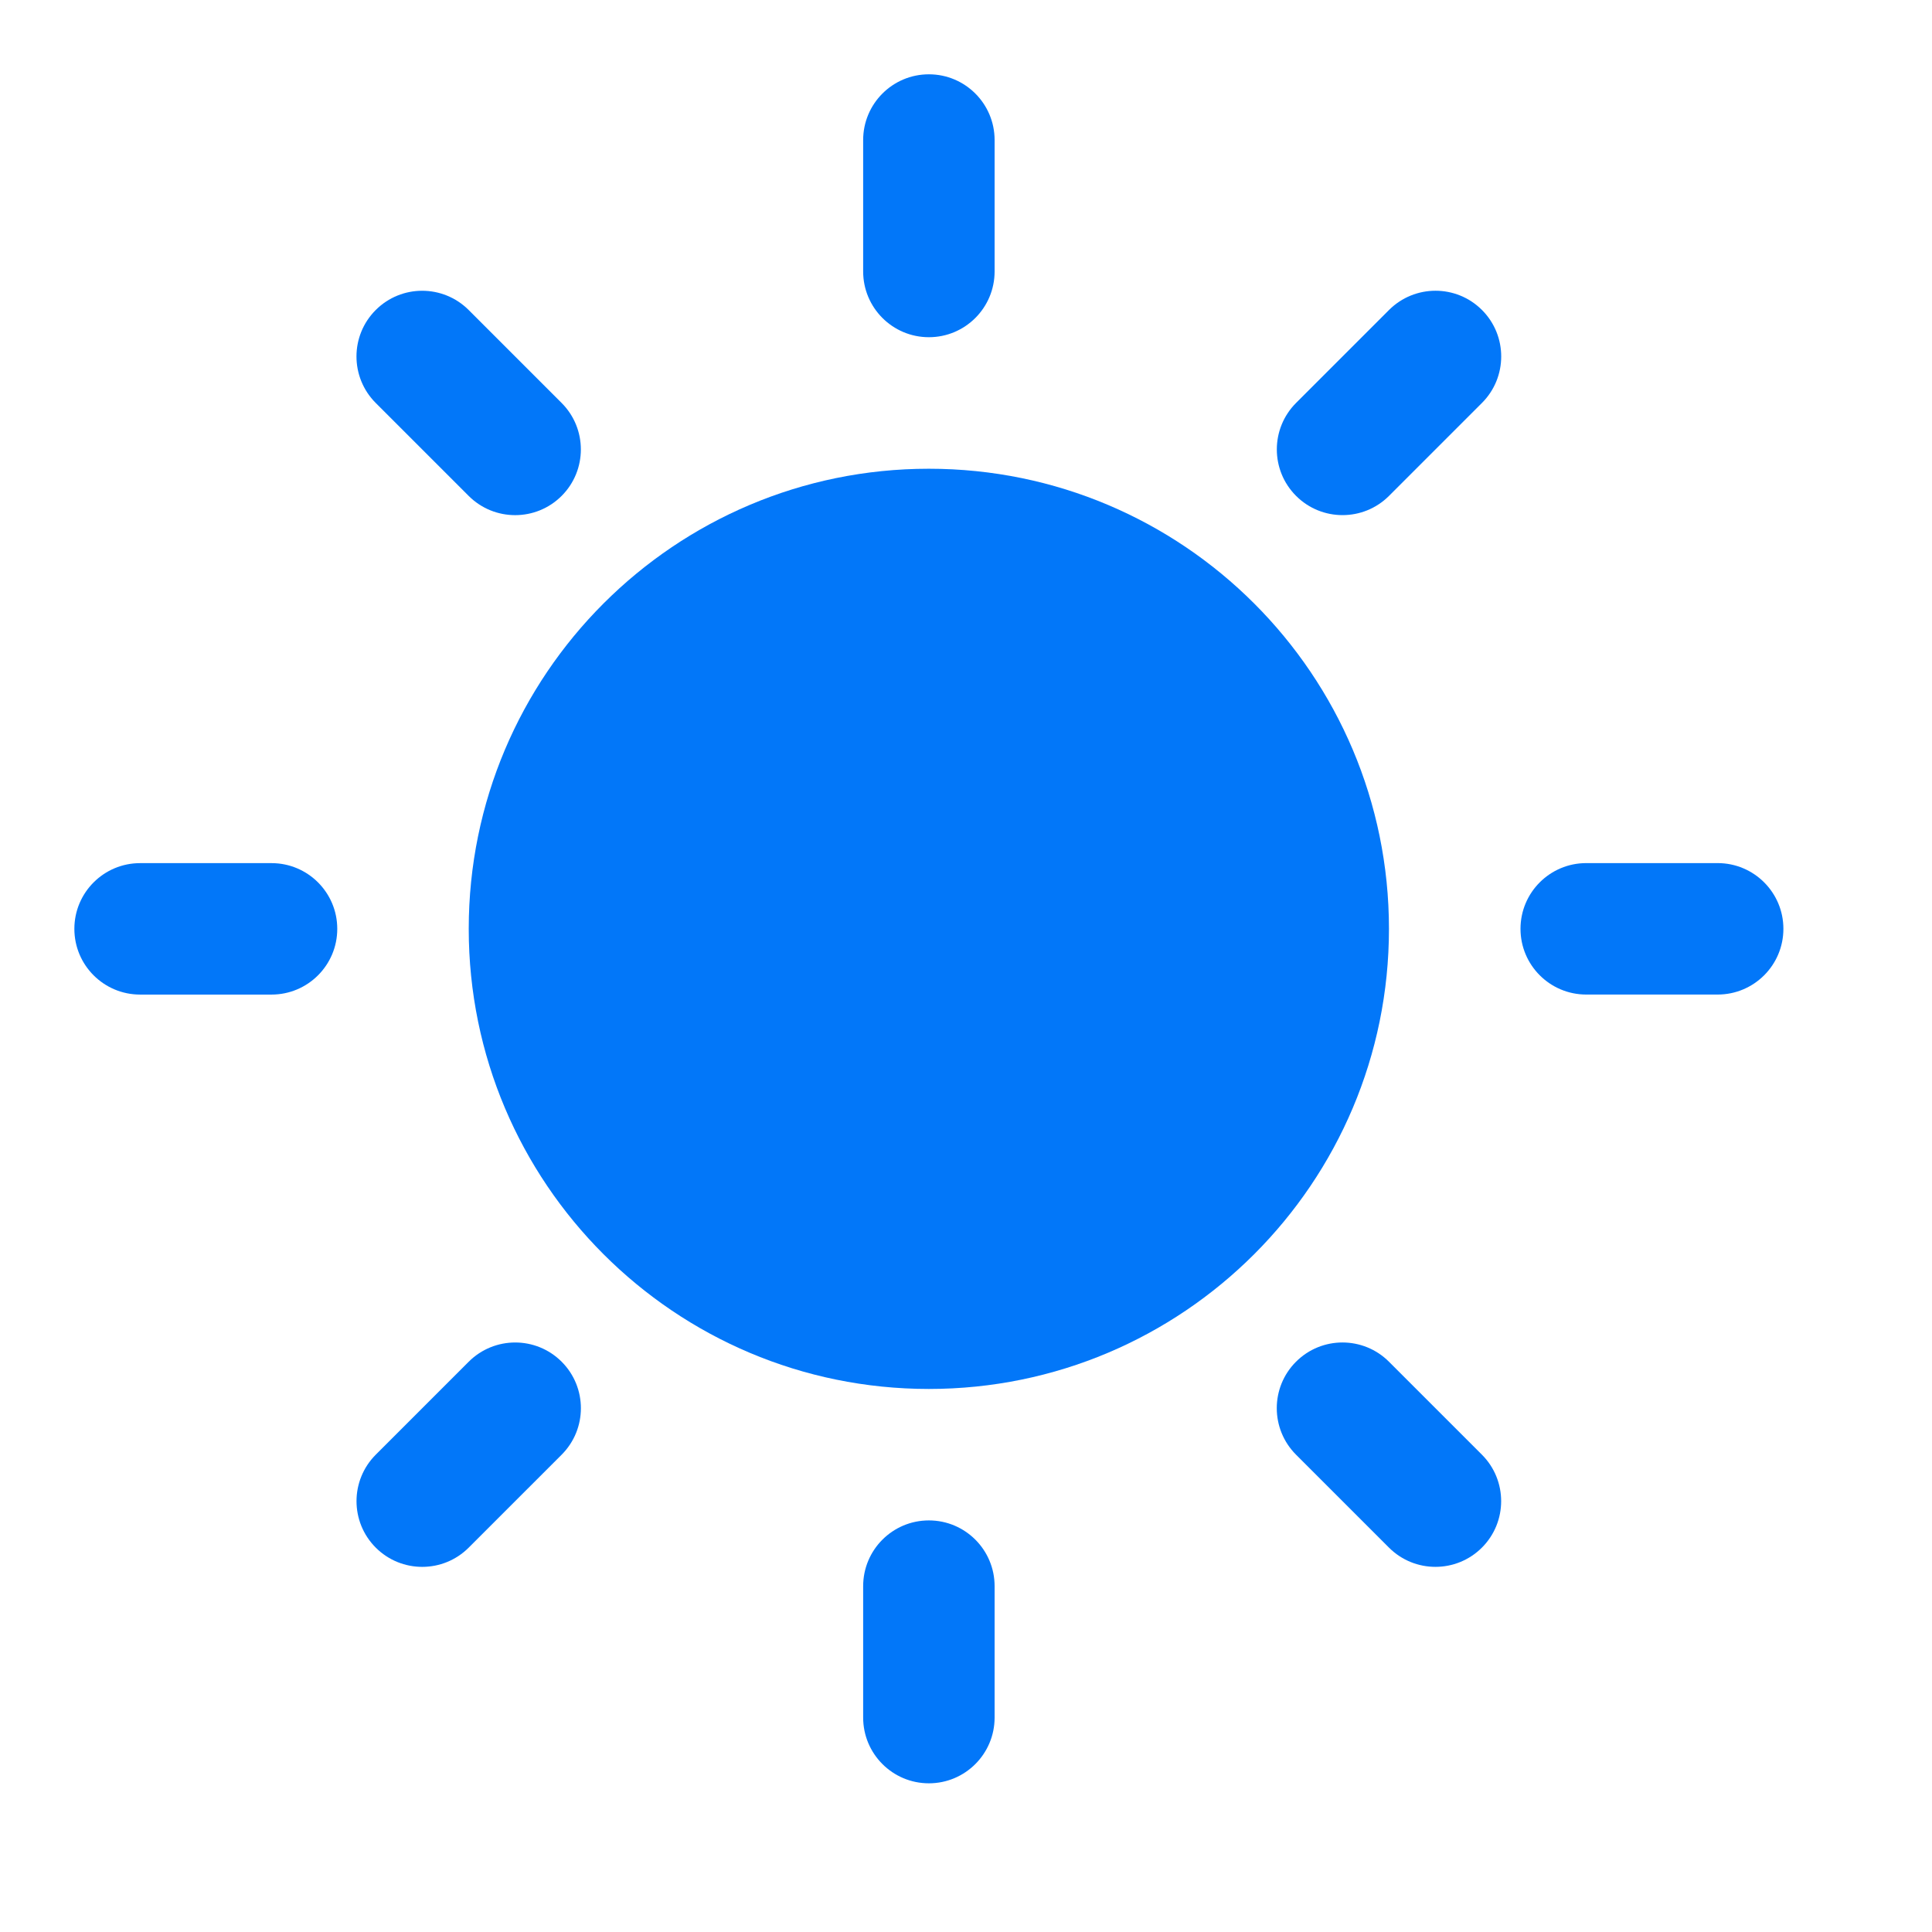
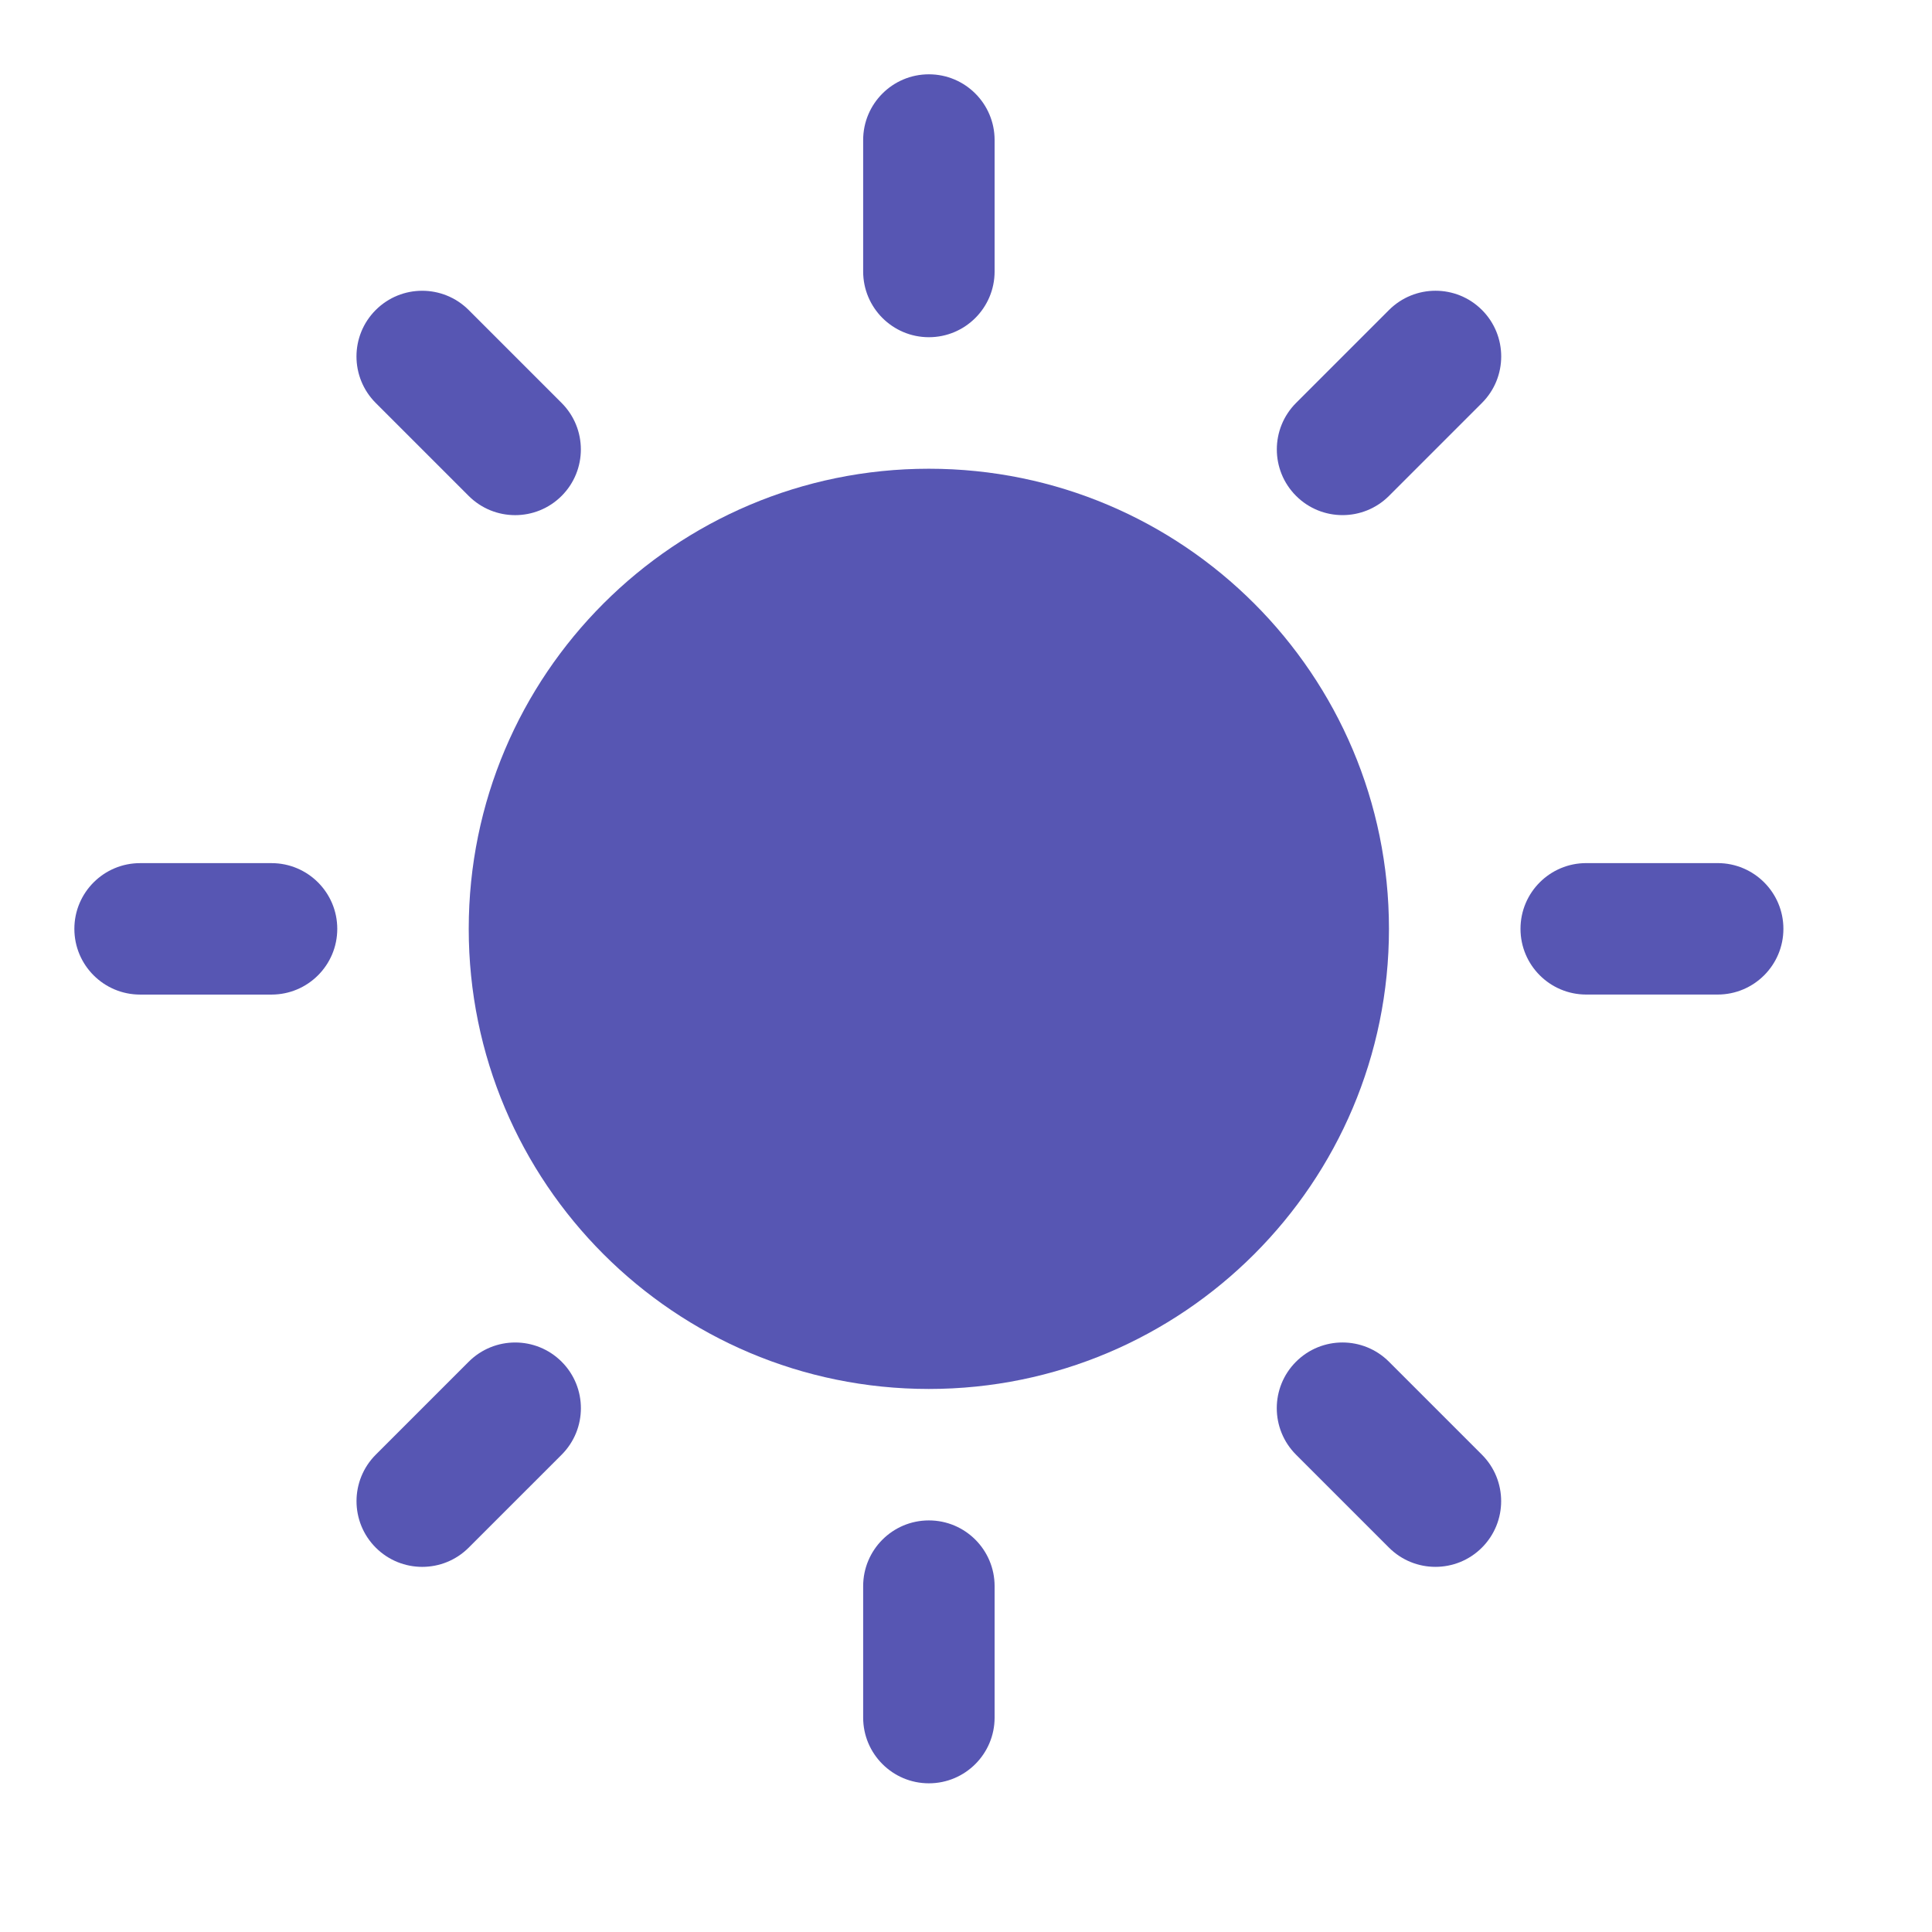
<svg xmlns="http://www.w3.org/2000/svg" width="26" height="26" viewBox="0 0 26 26" fill="none">
-   <circle cx="12.5" cy="12.5" r="6.192" fill="#0277F9" />
-   <rect x="11.616" y="1" width="1.769" height="3.538" rx="0.885" fill="#0277F9" />
-   <rect x="4.431" y="4.797" width="1.769" height="3.538" rx="0.885" transform="rotate(-45 4.4314 4.79736)" fill="#0277F9" />
-   <rect x="6.933" y="17.7" width="1.769" height="3.538" rx="0.885" transform="rotate(45 6.93286 17.7002)" fill="#0277F9" />
-   <rect x="19.318" y="3.546" width="1.769" height="3.538" rx="0.885" transform="rotate(45 19.3179 3.54639)" fill="#0277F9" />
-   <rect x="16.816" y="18.951" width="1.769" height="3.538" rx="0.885" transform="rotate(-45 16.8157 18.9512)" fill="#0277F9" />
-   <rect x="24" y="11.615" width="1.769" height="3.538" rx="0.885" transform="rotate(90 24 11.6152)" fill="#0277F9" />
-   <rect x="4.539" y="11.615" width="1.769" height="3.538" rx="0.885" transform="rotate(90 4.53857 11.6152)" fill="#0277F9" />
-   <rect x="11.616" y="20.461" width="1.769" height="3.538" rx="0.885" fill="#0277F9" />
+   <circle cx="12.5" cy="12.5" r="6.192" fill="#5756B3" />
+   <rect x="11.616" y="1" width="1.769" height="3.538" rx="0.885" fill="#5756B3" />
+   <rect x="4.431" y="4.797" width="1.769" height="3.538" rx="0.885" transform="rotate(-45 4.4314 4.79736)" fill="#5756B3" />
+   <rect x="6.933" y="17.7" width="1.769" height="3.538" rx="0.885" transform="rotate(45 6.93286 17.7002)" fill="#5756B3" />
+   <rect x="19.318" y="3.546" width="1.769" height="3.538" rx="0.885" transform="rotate(45 19.3179 3.54639)" fill="#5756B3" />
+   <rect x="16.816" y="18.951" width="1.769" height="3.538" rx="0.885" transform="rotate(-45 16.8157 18.9512)" fill="#5756B3" />
+   <rect x="24" y="11.615" width="1.769" height="3.538" rx="0.885" transform="rotate(90 24 11.6152)" fill="#5756B3" />
+   <rect x="4.539" y="11.615" width="1.769" height="3.538" rx="0.885" transform="rotate(90 4.53857 11.6152)" fill="#5756B3" />
+   <rect x="11.616" y="20.461" width="1.769" height="3.538" rx="0.885" fill="#5756B3" />
</svg>
